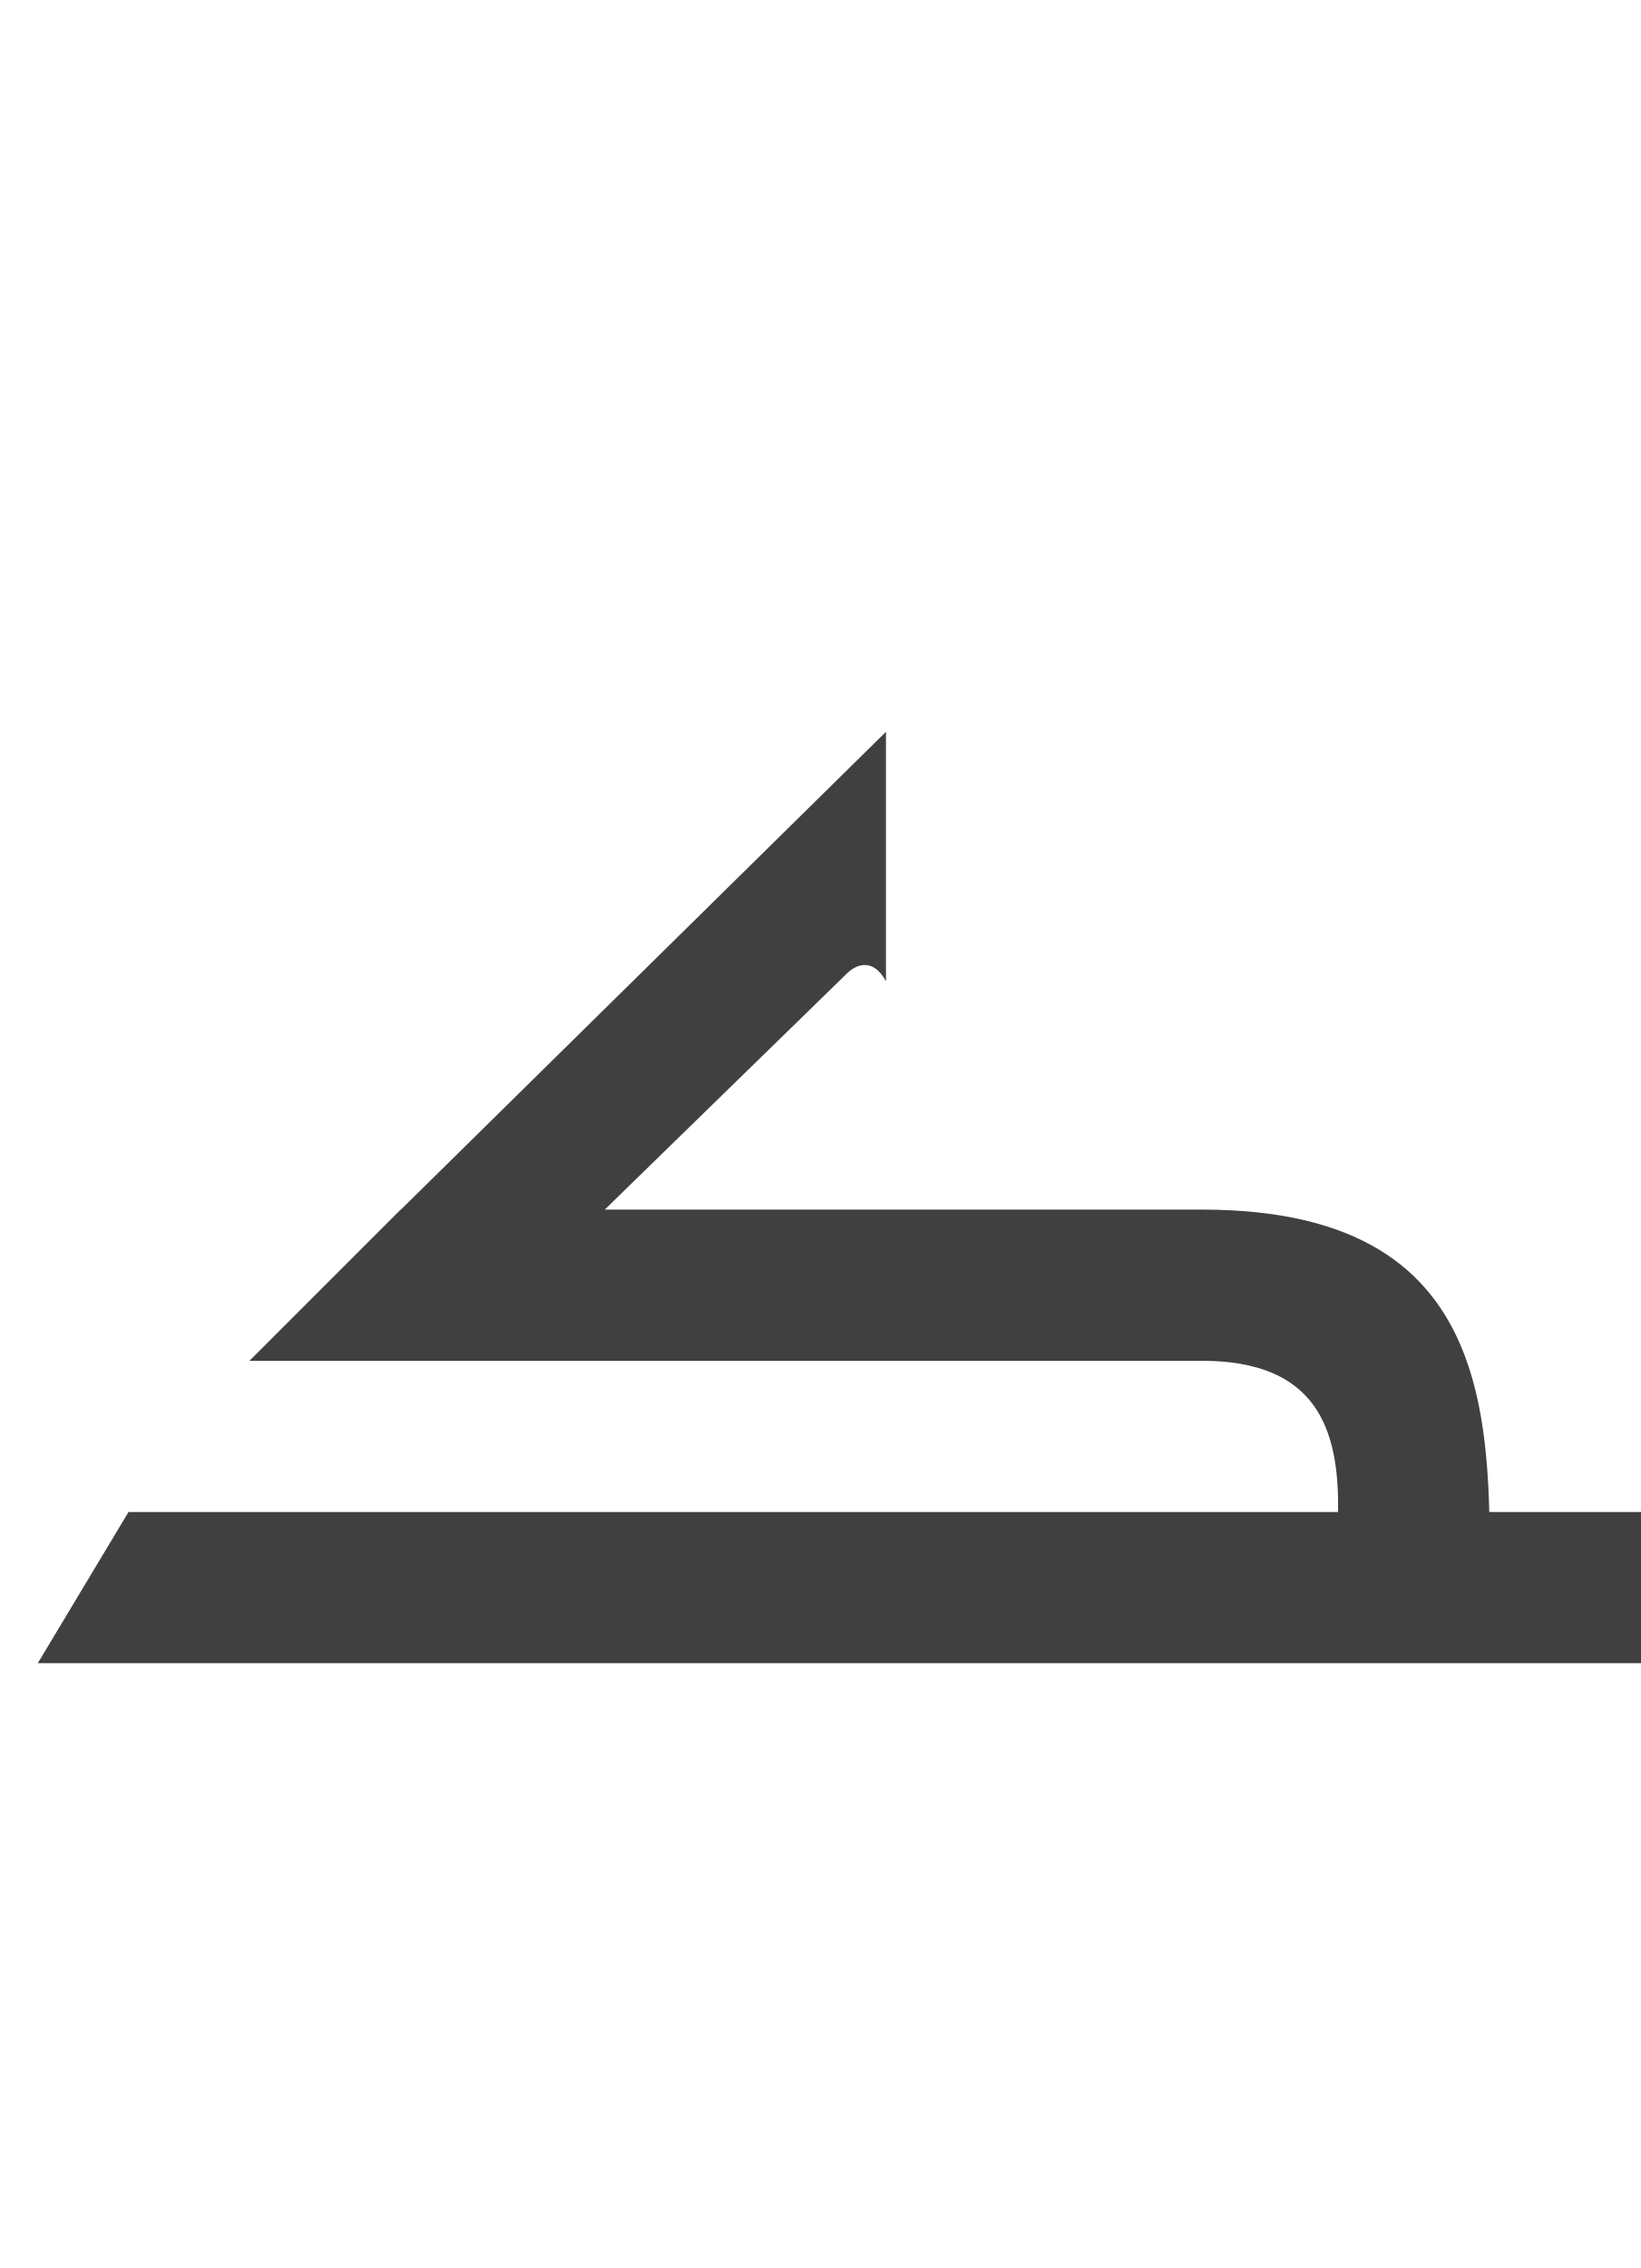
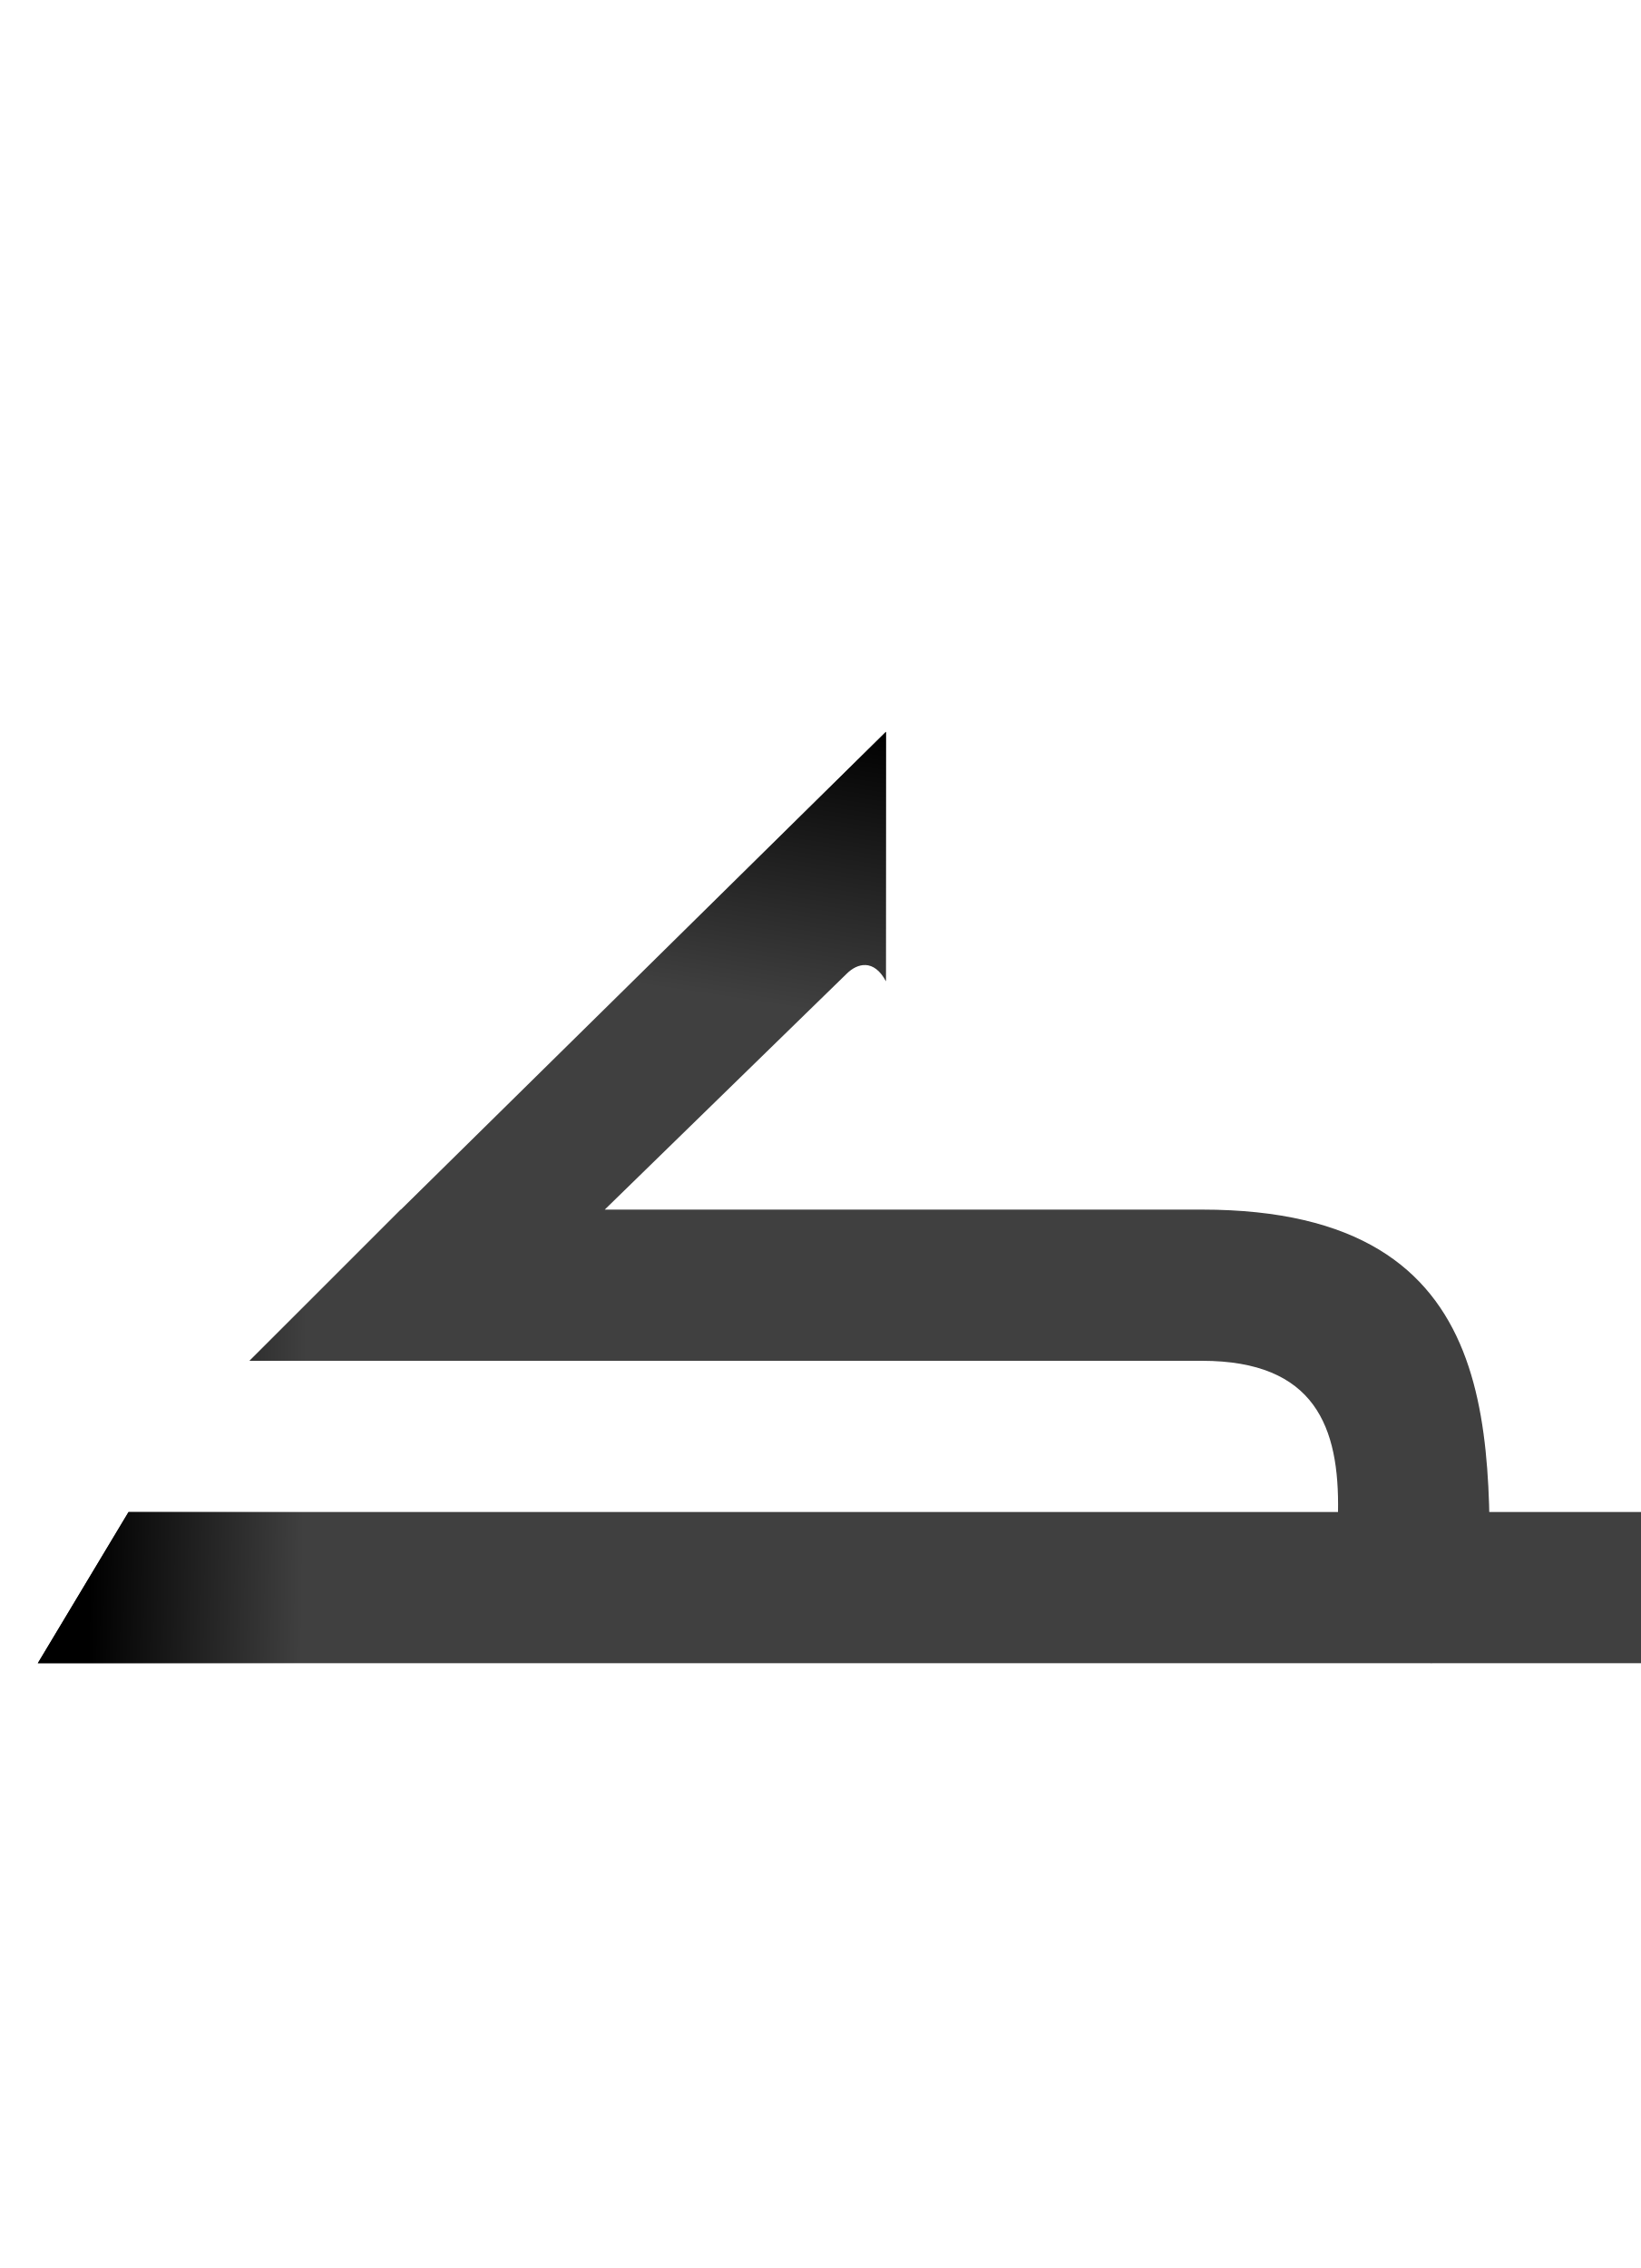
- <svg xmlns="http://www.w3.org/2000/svg" version="1.1" viewBox="0 0 1085.0 1500.0" width="1085.0" height="1500.0">
-   <g transform="matrix(1 0 0 -1 0 1100.0)">
-     <path fill="#404040" d="M909.0 0.0H1105.0V100.0H909.0V0.0ZM25.0 0.0H945.0C945.0 0.0 985.0 -2.0 985.0 23.0C985.0 143.0 1002.0 300.0 795.0 300.0H265.0L165.0 200.0H795.0C870.0 200.0 886.0 156.0 885.0 100.0H85.0L25.0 0.0ZM320.0 222.0 560.0 456.0C567.0 463.0 578.0 466.0 586.0 451.0V616.0L254.0 289.0L320.0 222.0Z" />
+ <svg xmlns="http://www.w3.org/2000/svg" xmlns:xlink="http://www.w3.org/1999/xlink" version="1.1" viewBox="0 0 1085.0 1500.0" width="1085.0" height="1500.0" id="svg17">
+   <defs id="defs19">
+     <linearGradient xlink:href="#linearGradient1014" id="linearGradient1016" x1="59.228" y1="52.276" x2="200.103" y2="50.263" gradientUnits="userSpaceOnUse" />
+     <linearGradient id="linearGradient1014">
+       <stop style="stop-color:#000000;stop-opacity:1;" offset="0" id="stop1010" />
+       <stop style="stop-color:#000000;stop-opacity:0;" offset="1" id="stop1012" />
+     </linearGradient>
+     <linearGradient xlink:href="#linearGradient1014" id="linearGradient1140" gradientUnits="userSpaceOnUse" x1="584.732" y1="616.035" x2="556.479" y2="428.786" />
+     <linearGradient xlink:href="#linearGradient1014" id="linearGradient1434" gradientUnits="userSpaceOnUse" x1="59.228" y1="52.276" x2="200.103" y2="50.263" />
+     <linearGradient xlink:href="#linearGradient1014" id="linearGradient1436" gradientUnits="userSpaceOnUse" x1="59.228" y1="52.276" x2="200.103" y2="50.263" />
+   </defs>
+   <g transform="matrix(1 0 0 -1 0 1100.0)" id="g15">
+     <path fill="#404040" d="M909.0 0.0H1105.0V100.0H909.0V0.0ZM25.0 0.0H945.0C945.0 0.0 985.0 -2.0 985.0 23.0C985.0 143.0 1002.0 300.0 795.0 300.0H265.0L165.0 200.0H795.0C870.0 200.0 886.0 156.0 885.0 100.0H85.0L25.0 0.0ZM320.0 222.0 560.0 456.0C567.0 463.0 578.0 466.0 586.0 451.0V616.0L254.0 289.0L320.0 222.0Z" id="path13" />
+   </g>
+   <g transform="matrix(1,0,0,-1,0,1100)" id="g175" style="fill:url(#linearGradient1436);fill-opacity:1">
+     <path fill="#404040" d="m 25,0 h 920 c 0,0 40,-2 40,23 0,120 17,277 -190,277 H 265 L 165,200 h 630 c 75,0 91,-44 90,-100 H 85 Z m 295,222 240,234 c 7,7 18,10 26,-5 V 616 L 254,289 Z" id="path173" style="fill:url(#linearGradient1434);fill-opacity:1" />
+   </g>
+   <g transform="matrix(1,0,0,-1,0,1100)" id="g1119" style="fill:url(#linearGradient1016);fill-opacity:1">
+     <path fill="#404040" d="m 25,0 h 920 c 0,0 40,-2 40,23 0,120 17,277 -190,277 H 265 L 165,200 h 630 c 75,0 91,-44 90,-100 H 85 Z m 295,222 240,234 c 7,7 18,10 26,-5 V 616 L 254,289 Z" id="path1117" style="fill:url(#linearGradient1140);fill-opacity:1" />
  </g>
</svg>
